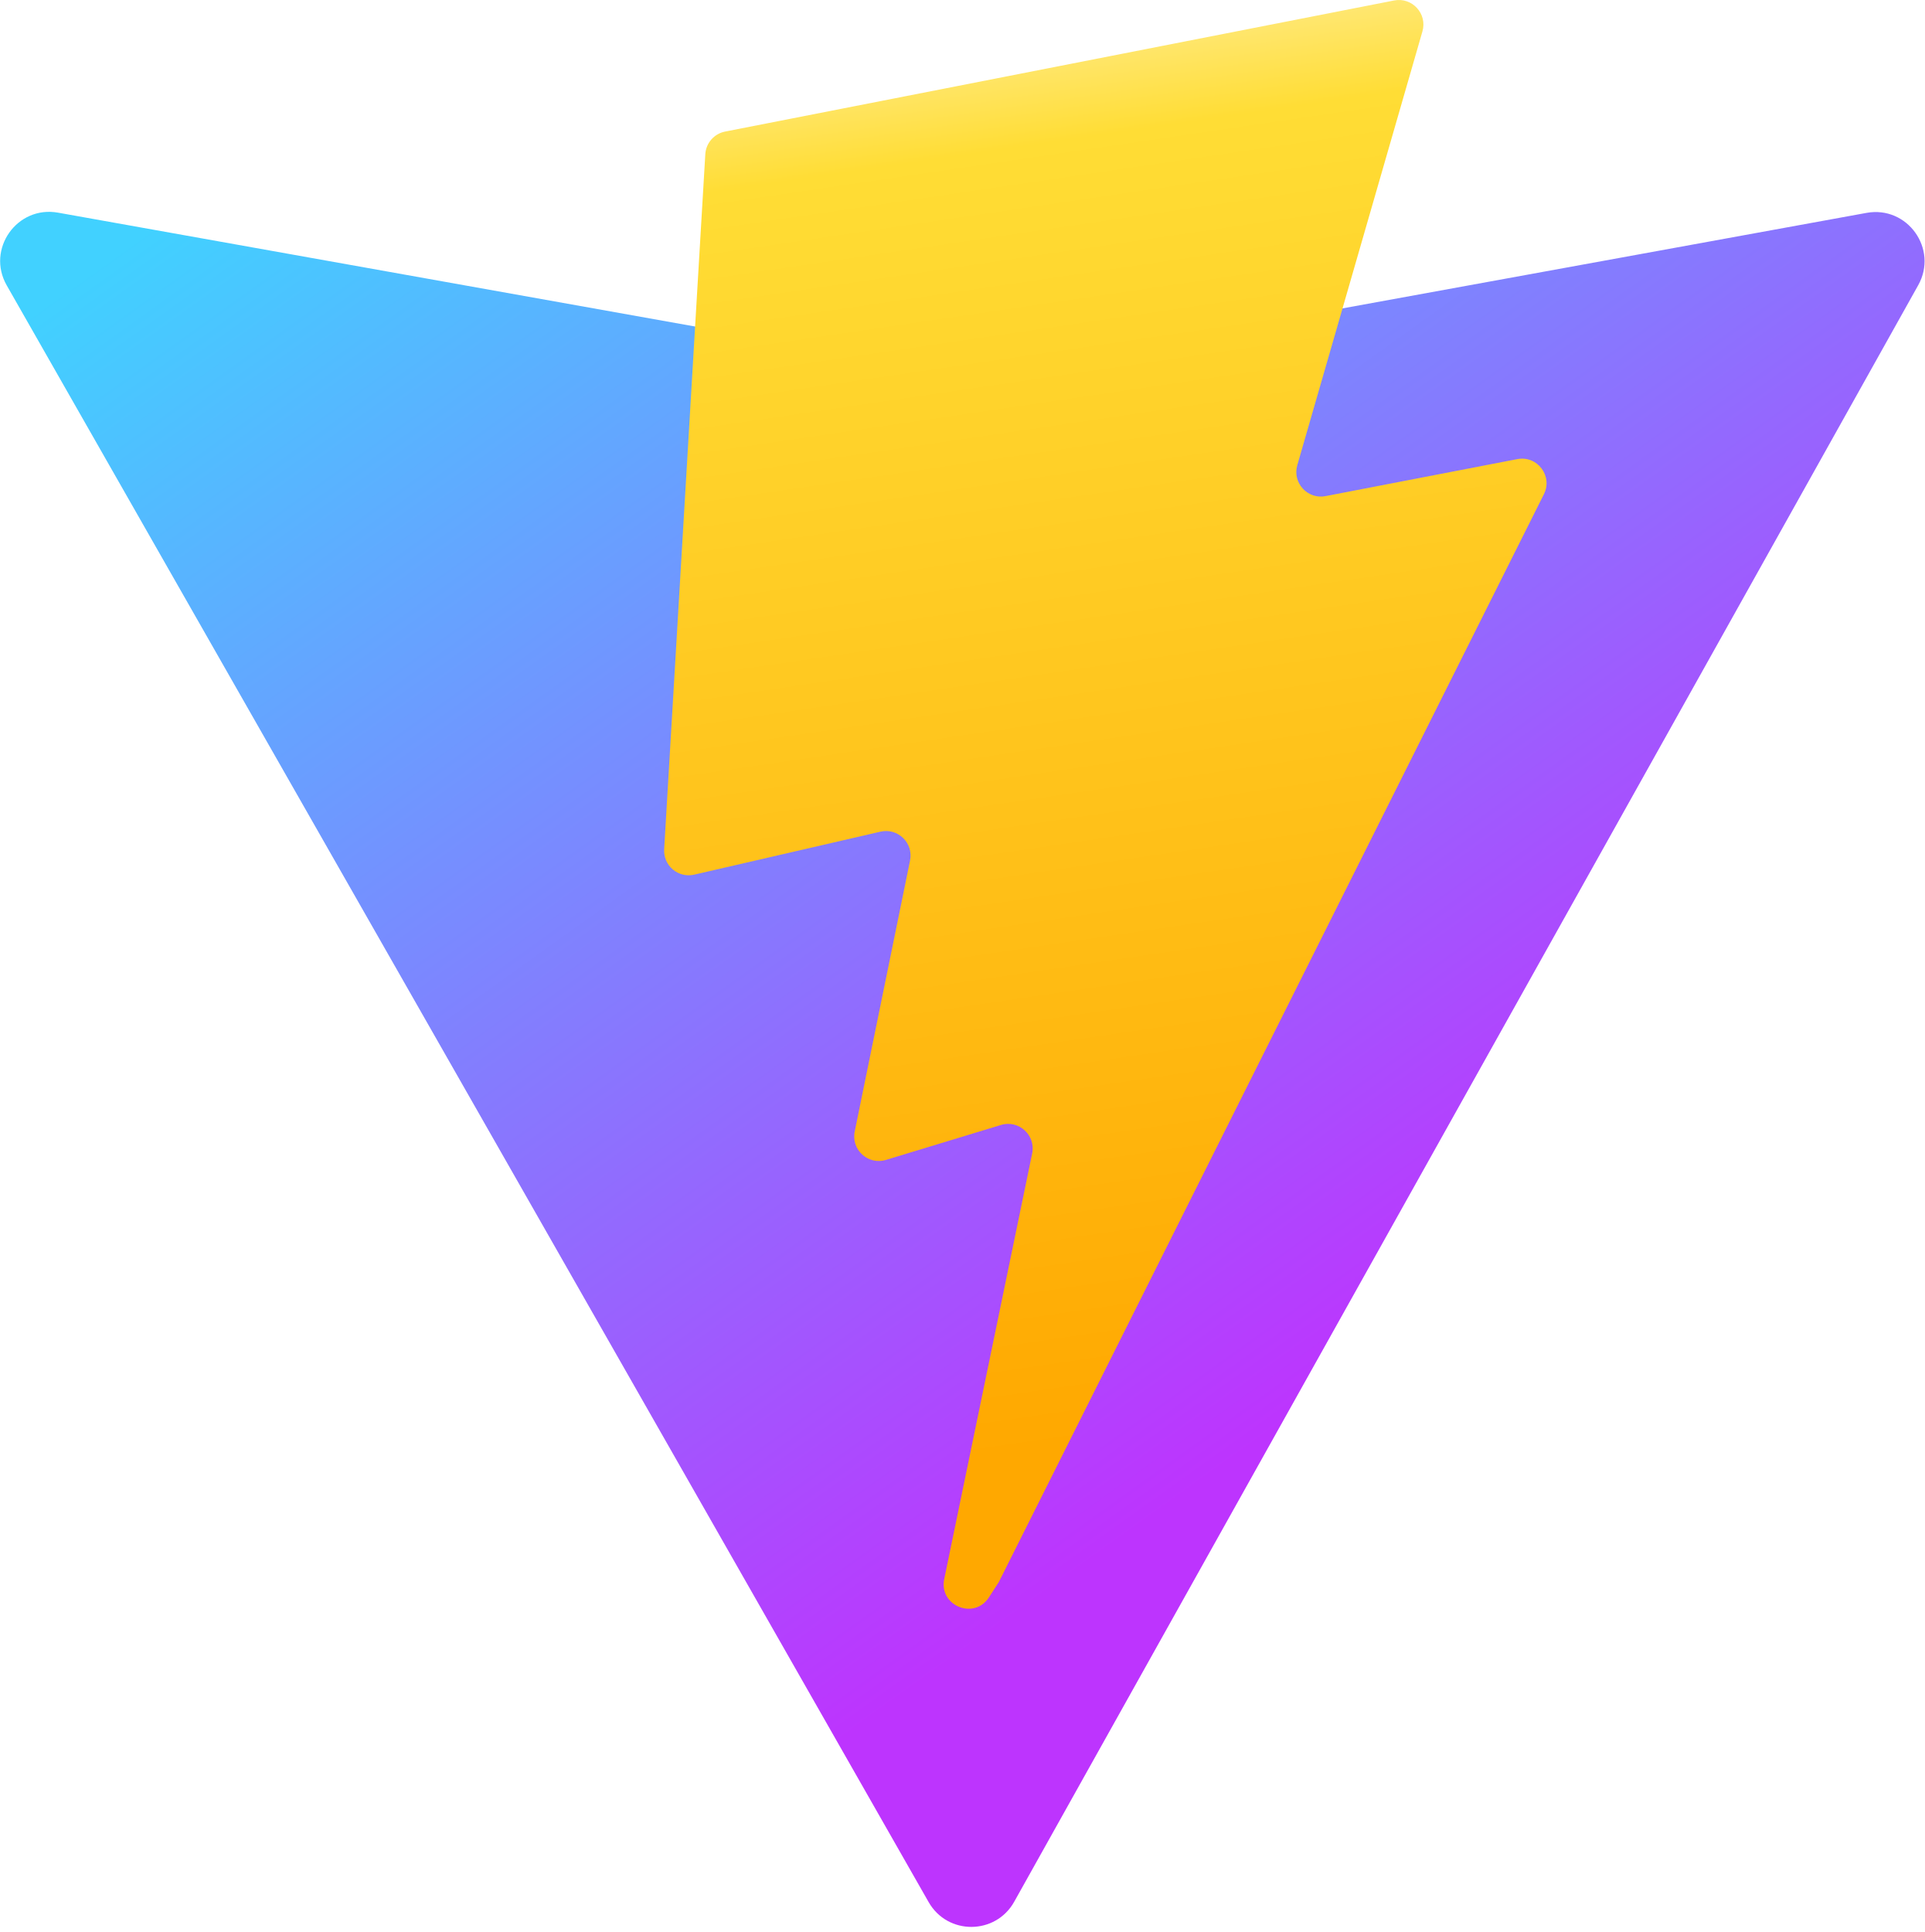
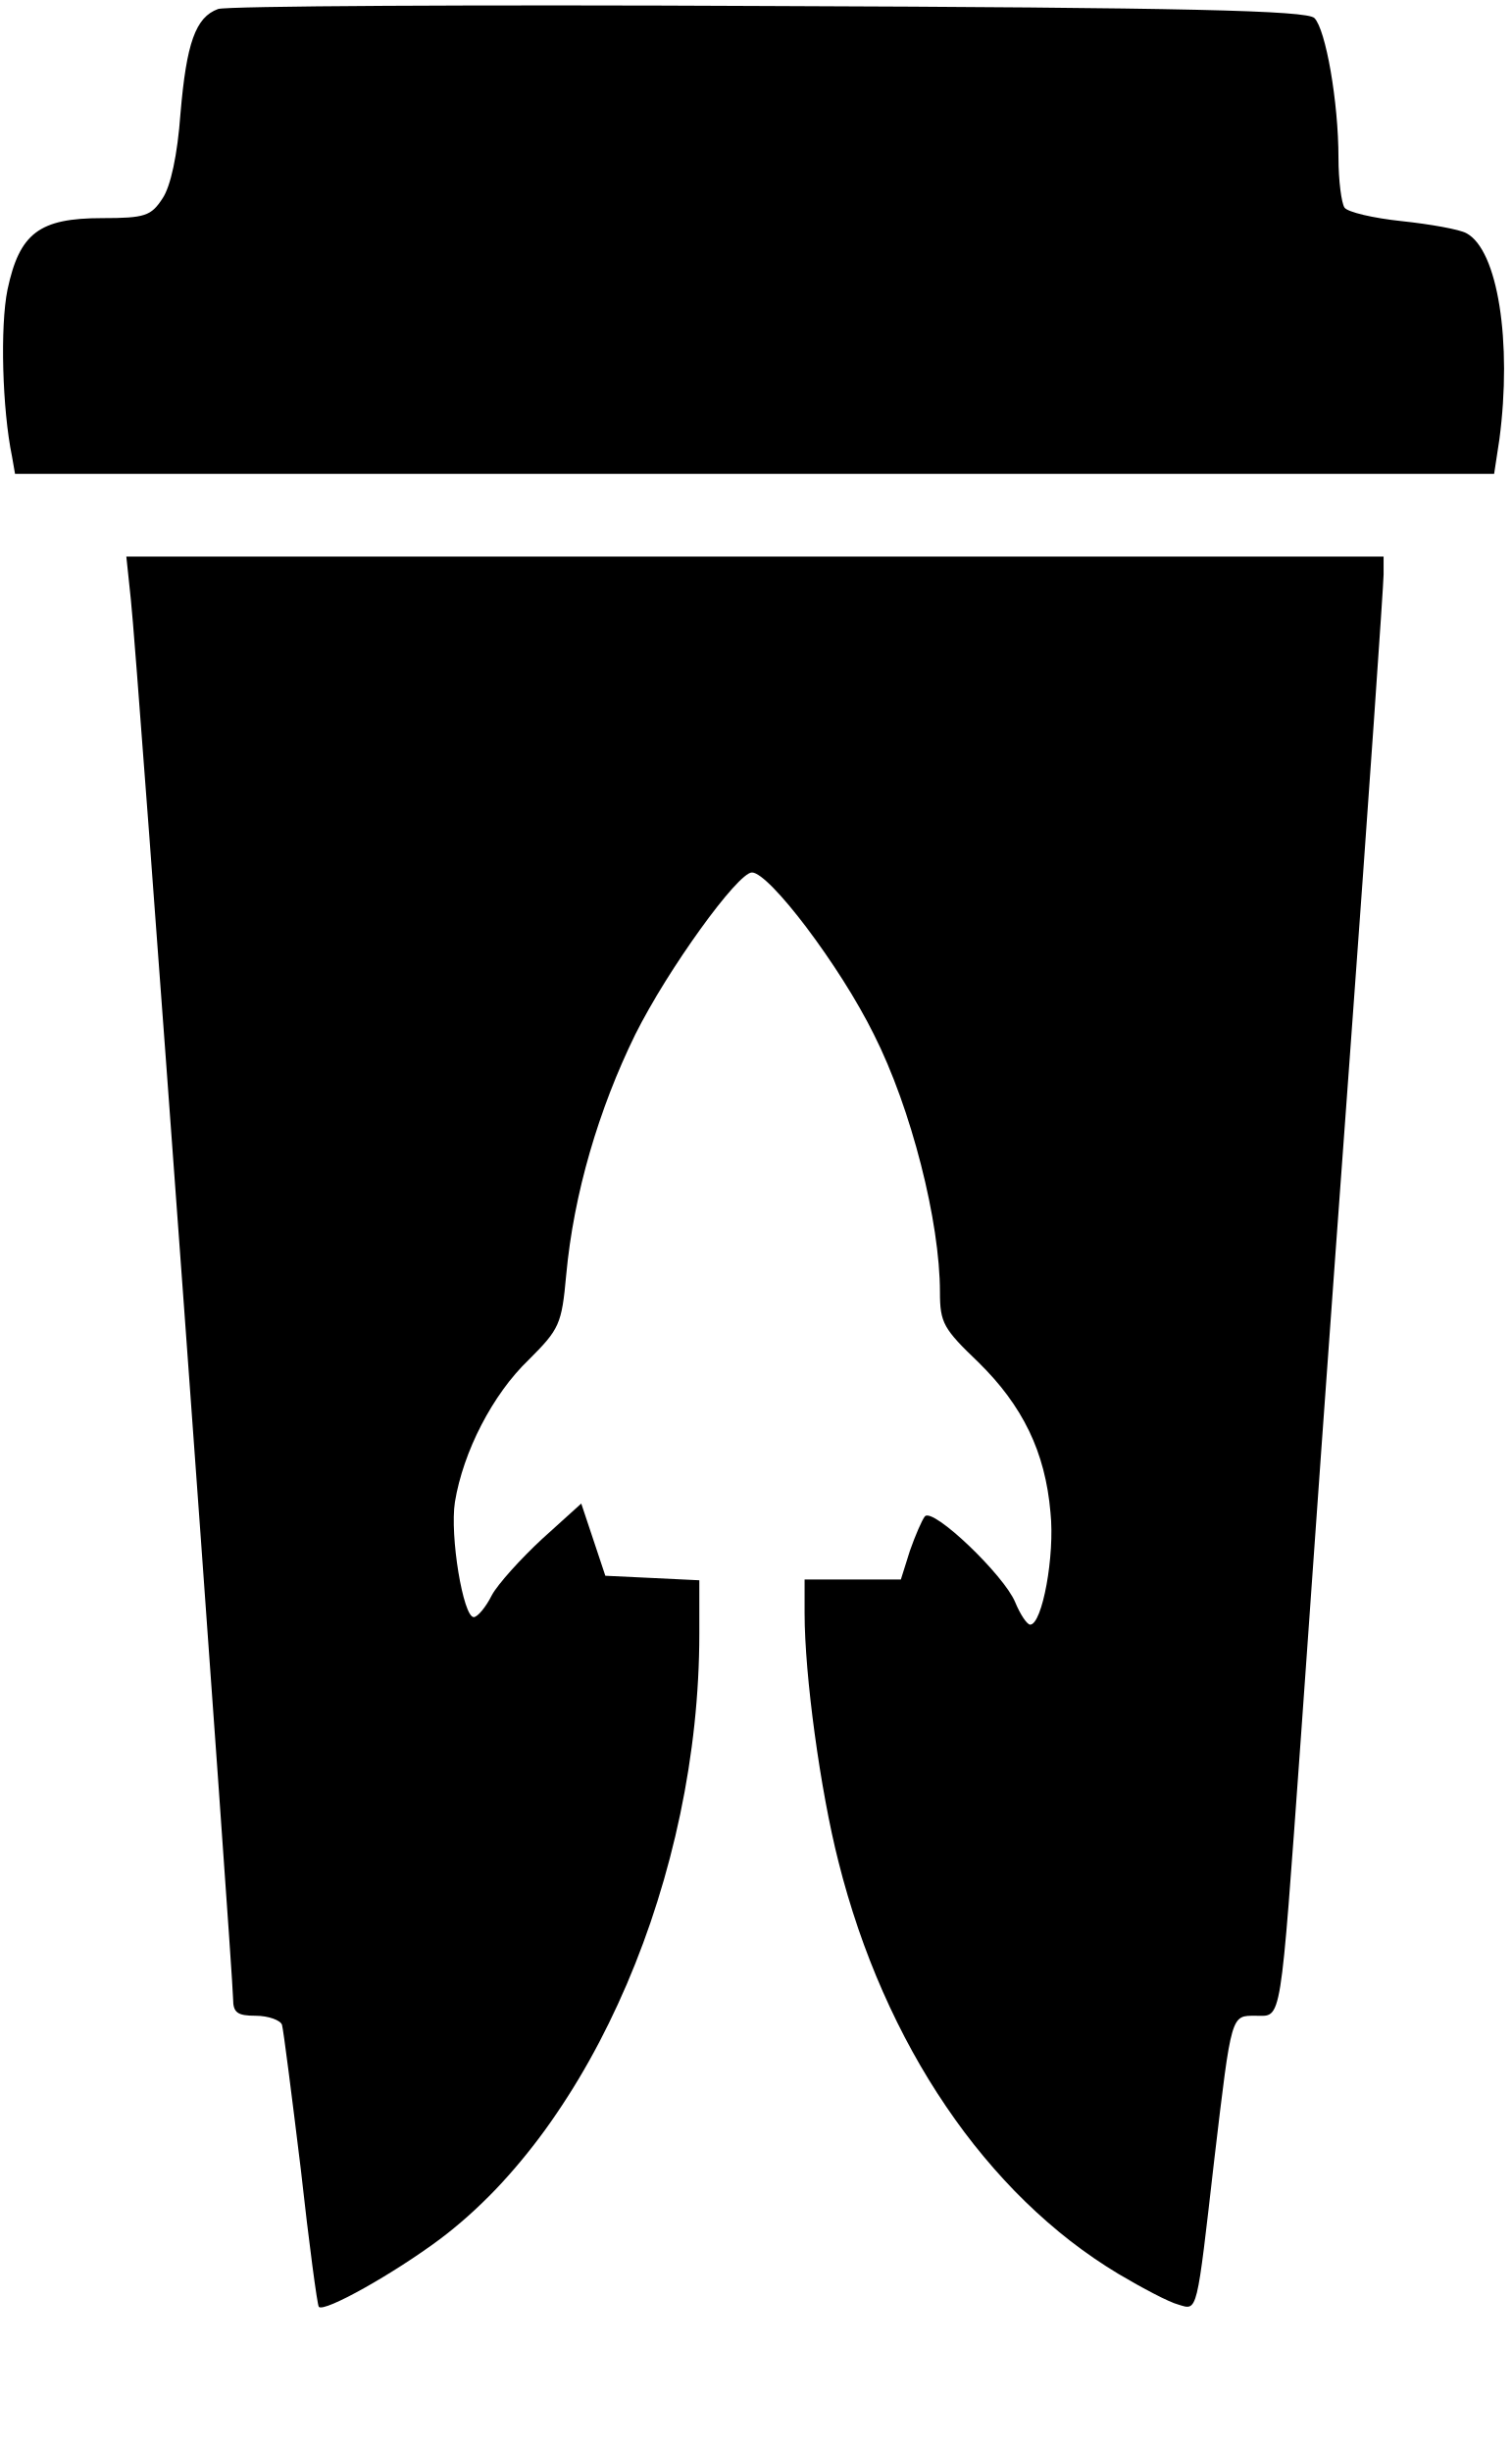
- <svg xmlns="http://www.w3.org/2000/svg" aria-hidden="true" role="img" class="iconify iconify--logos" width="31.88" height="32" preserveAspectRatio="xMidYMid meet" viewBox="0 0 256 257">
-   <defs>
-     <linearGradient id="IconifyId1813088fe1fbc01fb466" x1="-.828%" x2="57.636%" y1="7.652%" y2="78.411%">
-       <stop offset="0%" stop-color="#41D1FF" />
-       <stop offset="100%" stop-color="#BD34FE" />
-     </linearGradient>
-     <linearGradient id="IconifyId1813088fe1fbc01fb467" x1="43.376%" x2="50.316%" y1="2.242%" y2="89.03%">
-       <stop offset="0%" stop-color="#FFEA83" />
-       <stop offset="8.333%" stop-color="#FFDD35" />
-       <stop offset="100%" stop-color="#FFA800" />
-     </linearGradient>
-   </defs>
-   <path fill="url(#IconifyId1813088fe1fbc01fb466)" d="M255.153 37.938L134.897 252.976c-2.483 4.44-8.862 4.466-11.382.048L.875 37.958c-2.746-4.814 1.371-10.646 6.827-9.67l120.385 21.517a6.537 6.537 0 0 0 2.322-.004l117.867-21.483c5.438-.991 9.574 4.796 6.877 9.62Z" />
-   <path fill="url(#IconifyId1813088fe1fbc01fb467)" d="M185.432.063L96.44 17.501a3.268 3.268 0 0 0-2.634 3.014l-5.474 92.456a3.268 3.268 0 0 0 3.997 3.378l24.777-5.718c2.318-.535 4.413 1.507 3.936 3.838l-7.361 36.047c-.495 2.426 1.782 4.5 4.151 3.78l15.304-4.649c2.372-.72 4.652 1.36 4.15 3.788l-11.698 56.621c-.732 3.542 3.979 5.473 5.943 2.437l1.313-2.028l72.516-144.72c1.215-2.423-.88-5.186-3.54-4.672l-25.505 4.922c-2.396.462-4.435-1.77-3.759-4.114l16.646-57.705c.677-2.35-1.37-4.583-3.769-4.113Z" />
+ <svg xmlns="http://www.w3.org/2000/svg" version="1.0" width="201pt" height="326pt" viewBox="0 0 201 326" preserveAspectRatio="xMidYMid meet">
+   <g transform="translate(0,326) scale(0.1,-0.1)" fill="#000000" stroke="none">
+     <path d="M290 3248 c-30 -11 -42 -45 -50 -139 -4 -55 -13 -97 -24 -113 -15 -23 -23 -26 -80 -26 -84 0 -110 -20 -126 -95 -10 -49 -7 -159 6 -222 l4 -23 984 0 983 0 7 46 c17 129 -2 252 -44 274 -9 5 -48 12 -86 16 -38 4 -72 12 -76 18 -4 6 -8 36 -8 66 0 75 -17 171 -32 186 -10 10 -169 14 -726 16 -392 2 -722 0 -732 -4z" />
+     <path d="M174 2463 c8 -69 136 -1829 136 -1861 0 -18 6 -22 30 -22 17 0 33 -6 35 -12 2 -7 13 -94 25 -192 11 -99 22 -181 24 -183 7 -8 101 45 161 90 203 152 345 484 345 805 l0 71 -62 3 -63 3 -16 48 -16 48 -52 -47 c-28 -26 -59 -60 -67 -75 -8 -16 -19 -29 -24 -29 -14 0 -32 108 -25 153 11 67 50 143 98 189 41 41 44 47 50 113 10 108 43 220 92 320 43 86 136 215 155 215 23 0 117 -124 162 -215 50 -99 88 -249 88 -343 0 -41 5 -49 51 -93 59 -58 89 -119 96 -200 6 -57 -11 -149 -27 -149 -4 0 -13 13 -20 30 -15 36 -109 126 -120 114 -4 -5 -13 -26 -20 -46 l-12 -38 -64 0 -64 0 0 -45 c0 -82 21 -236 45 -330 61 -243 197 -443 372 -548 32 -19 68 -38 80 -41 26 -8 24 -14 48 194 23 194 22 190 55 190 35 0 32 -18 60 370 11 157 40 564 65 904 25 340 45 630 45 642 l0 24 -836 0 -836 0 6 -57z" />
+   </g>
</svg>
